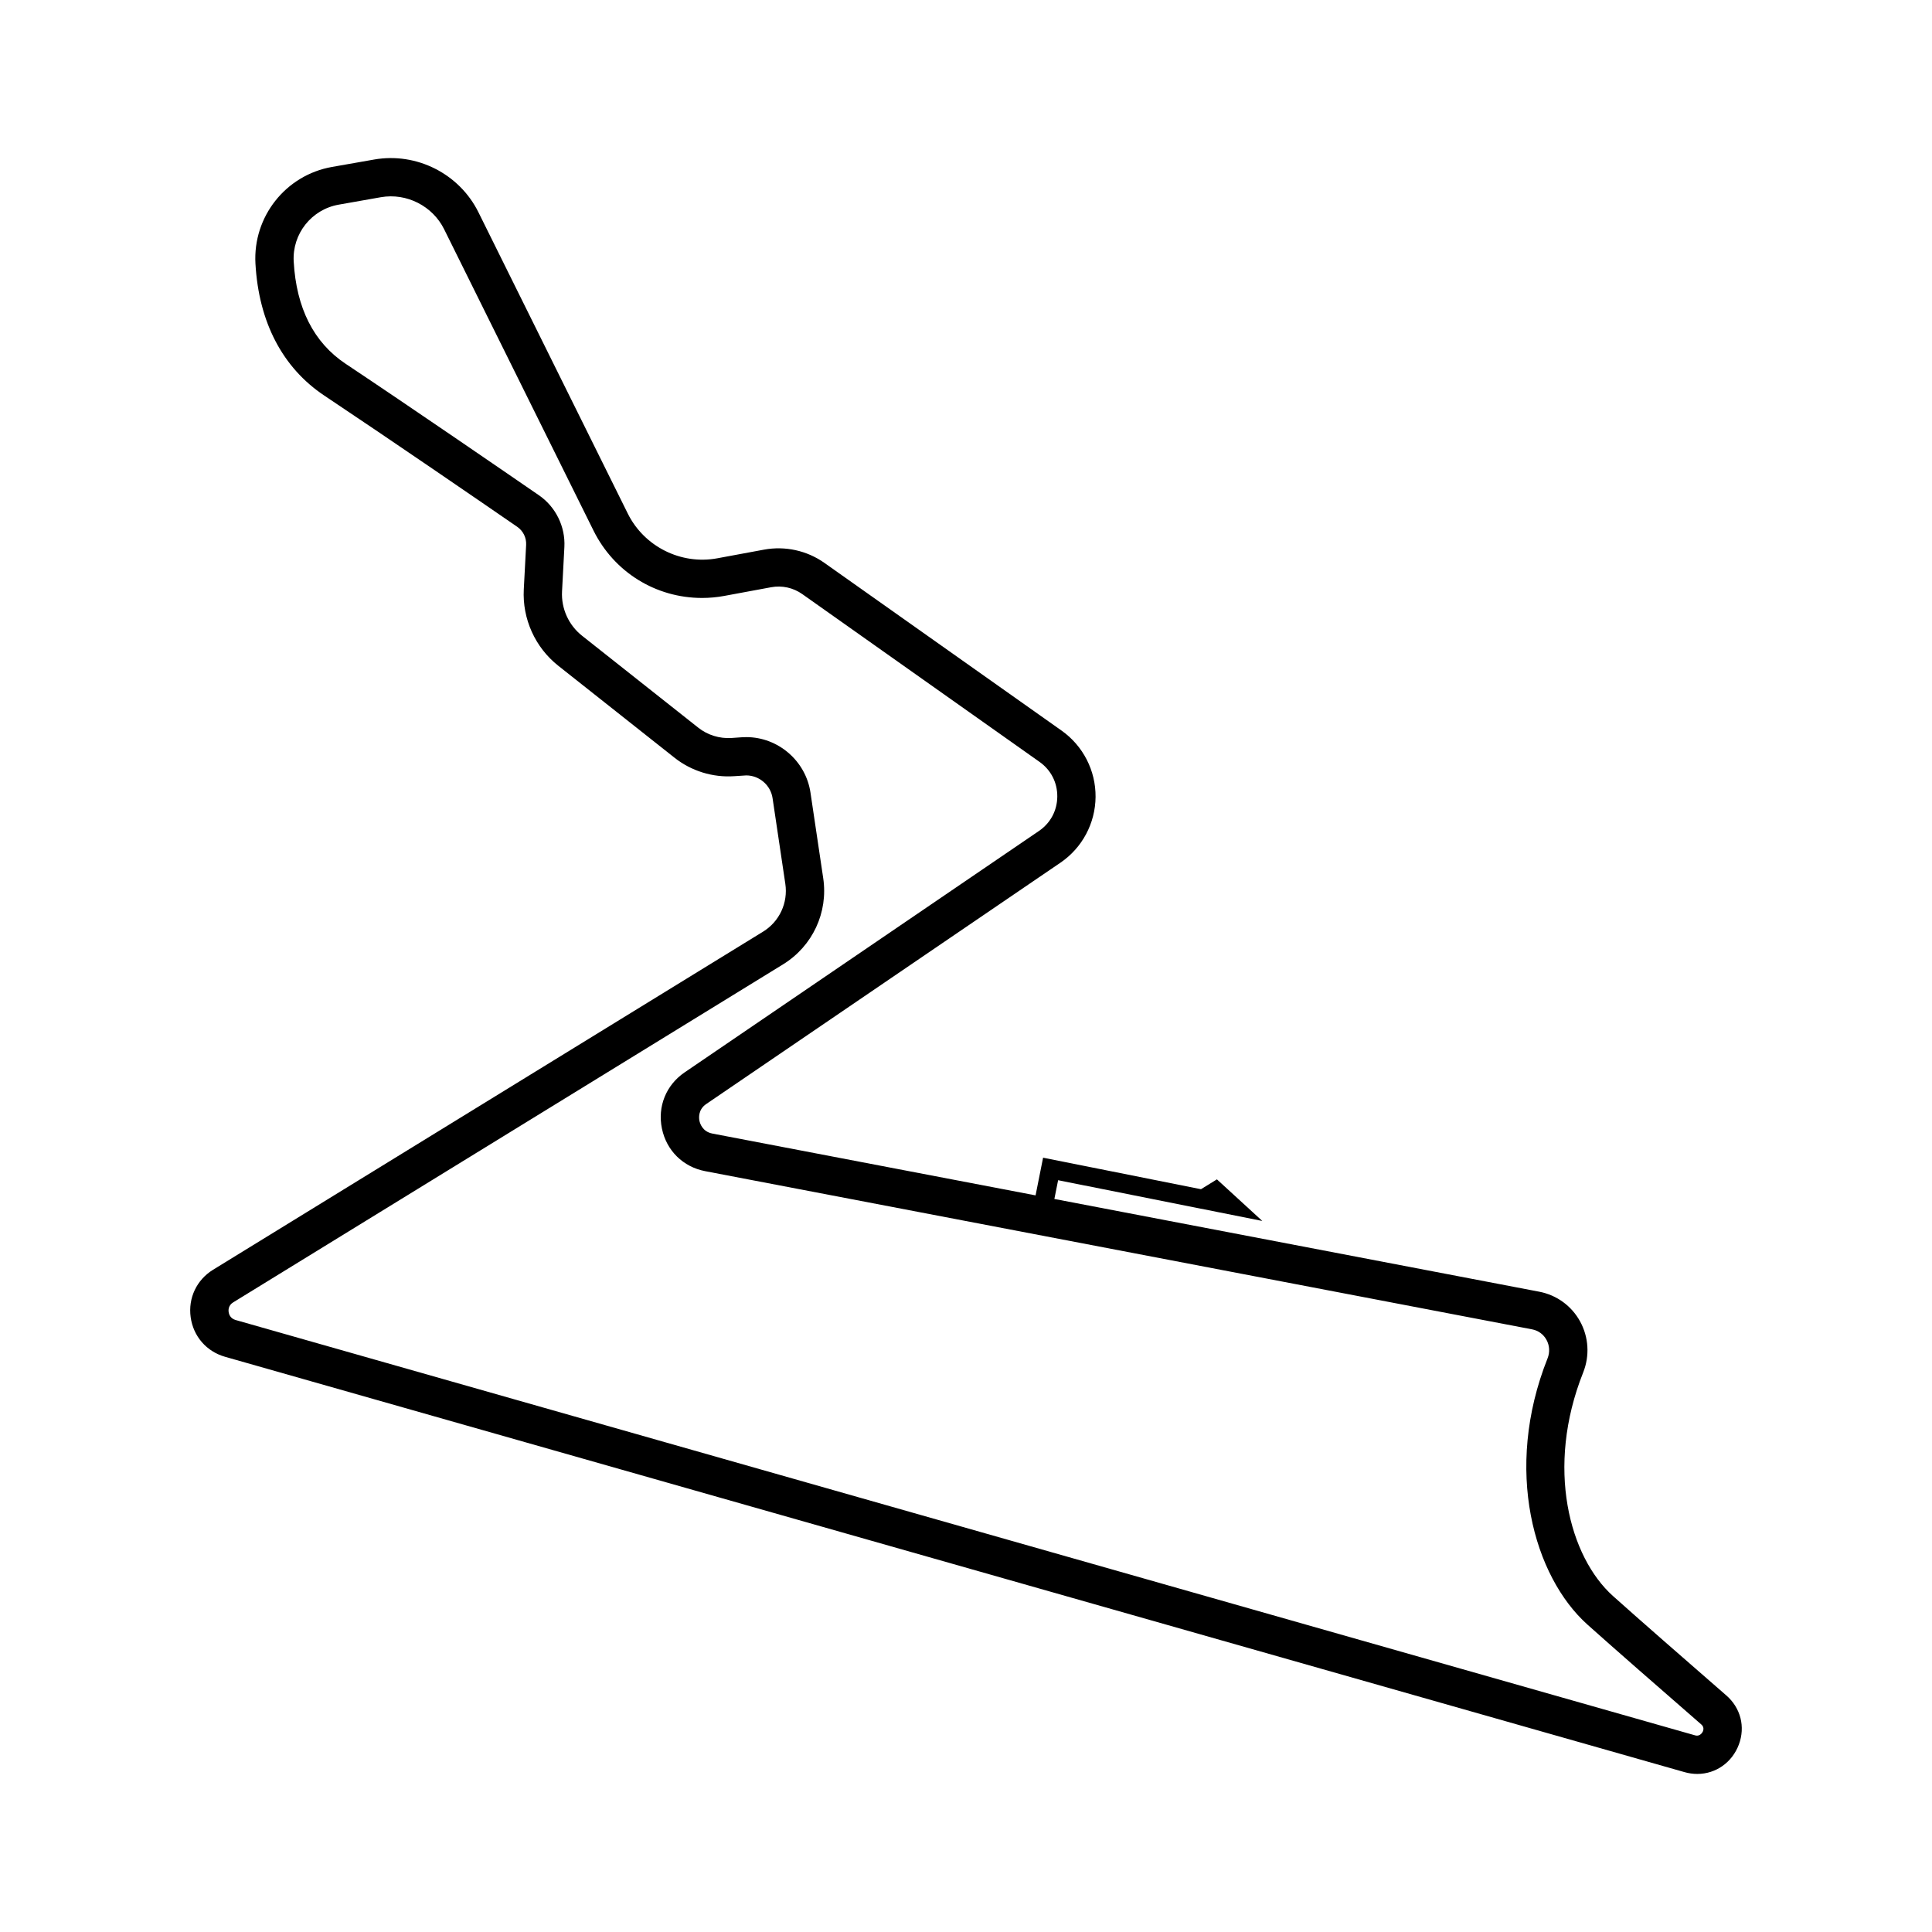
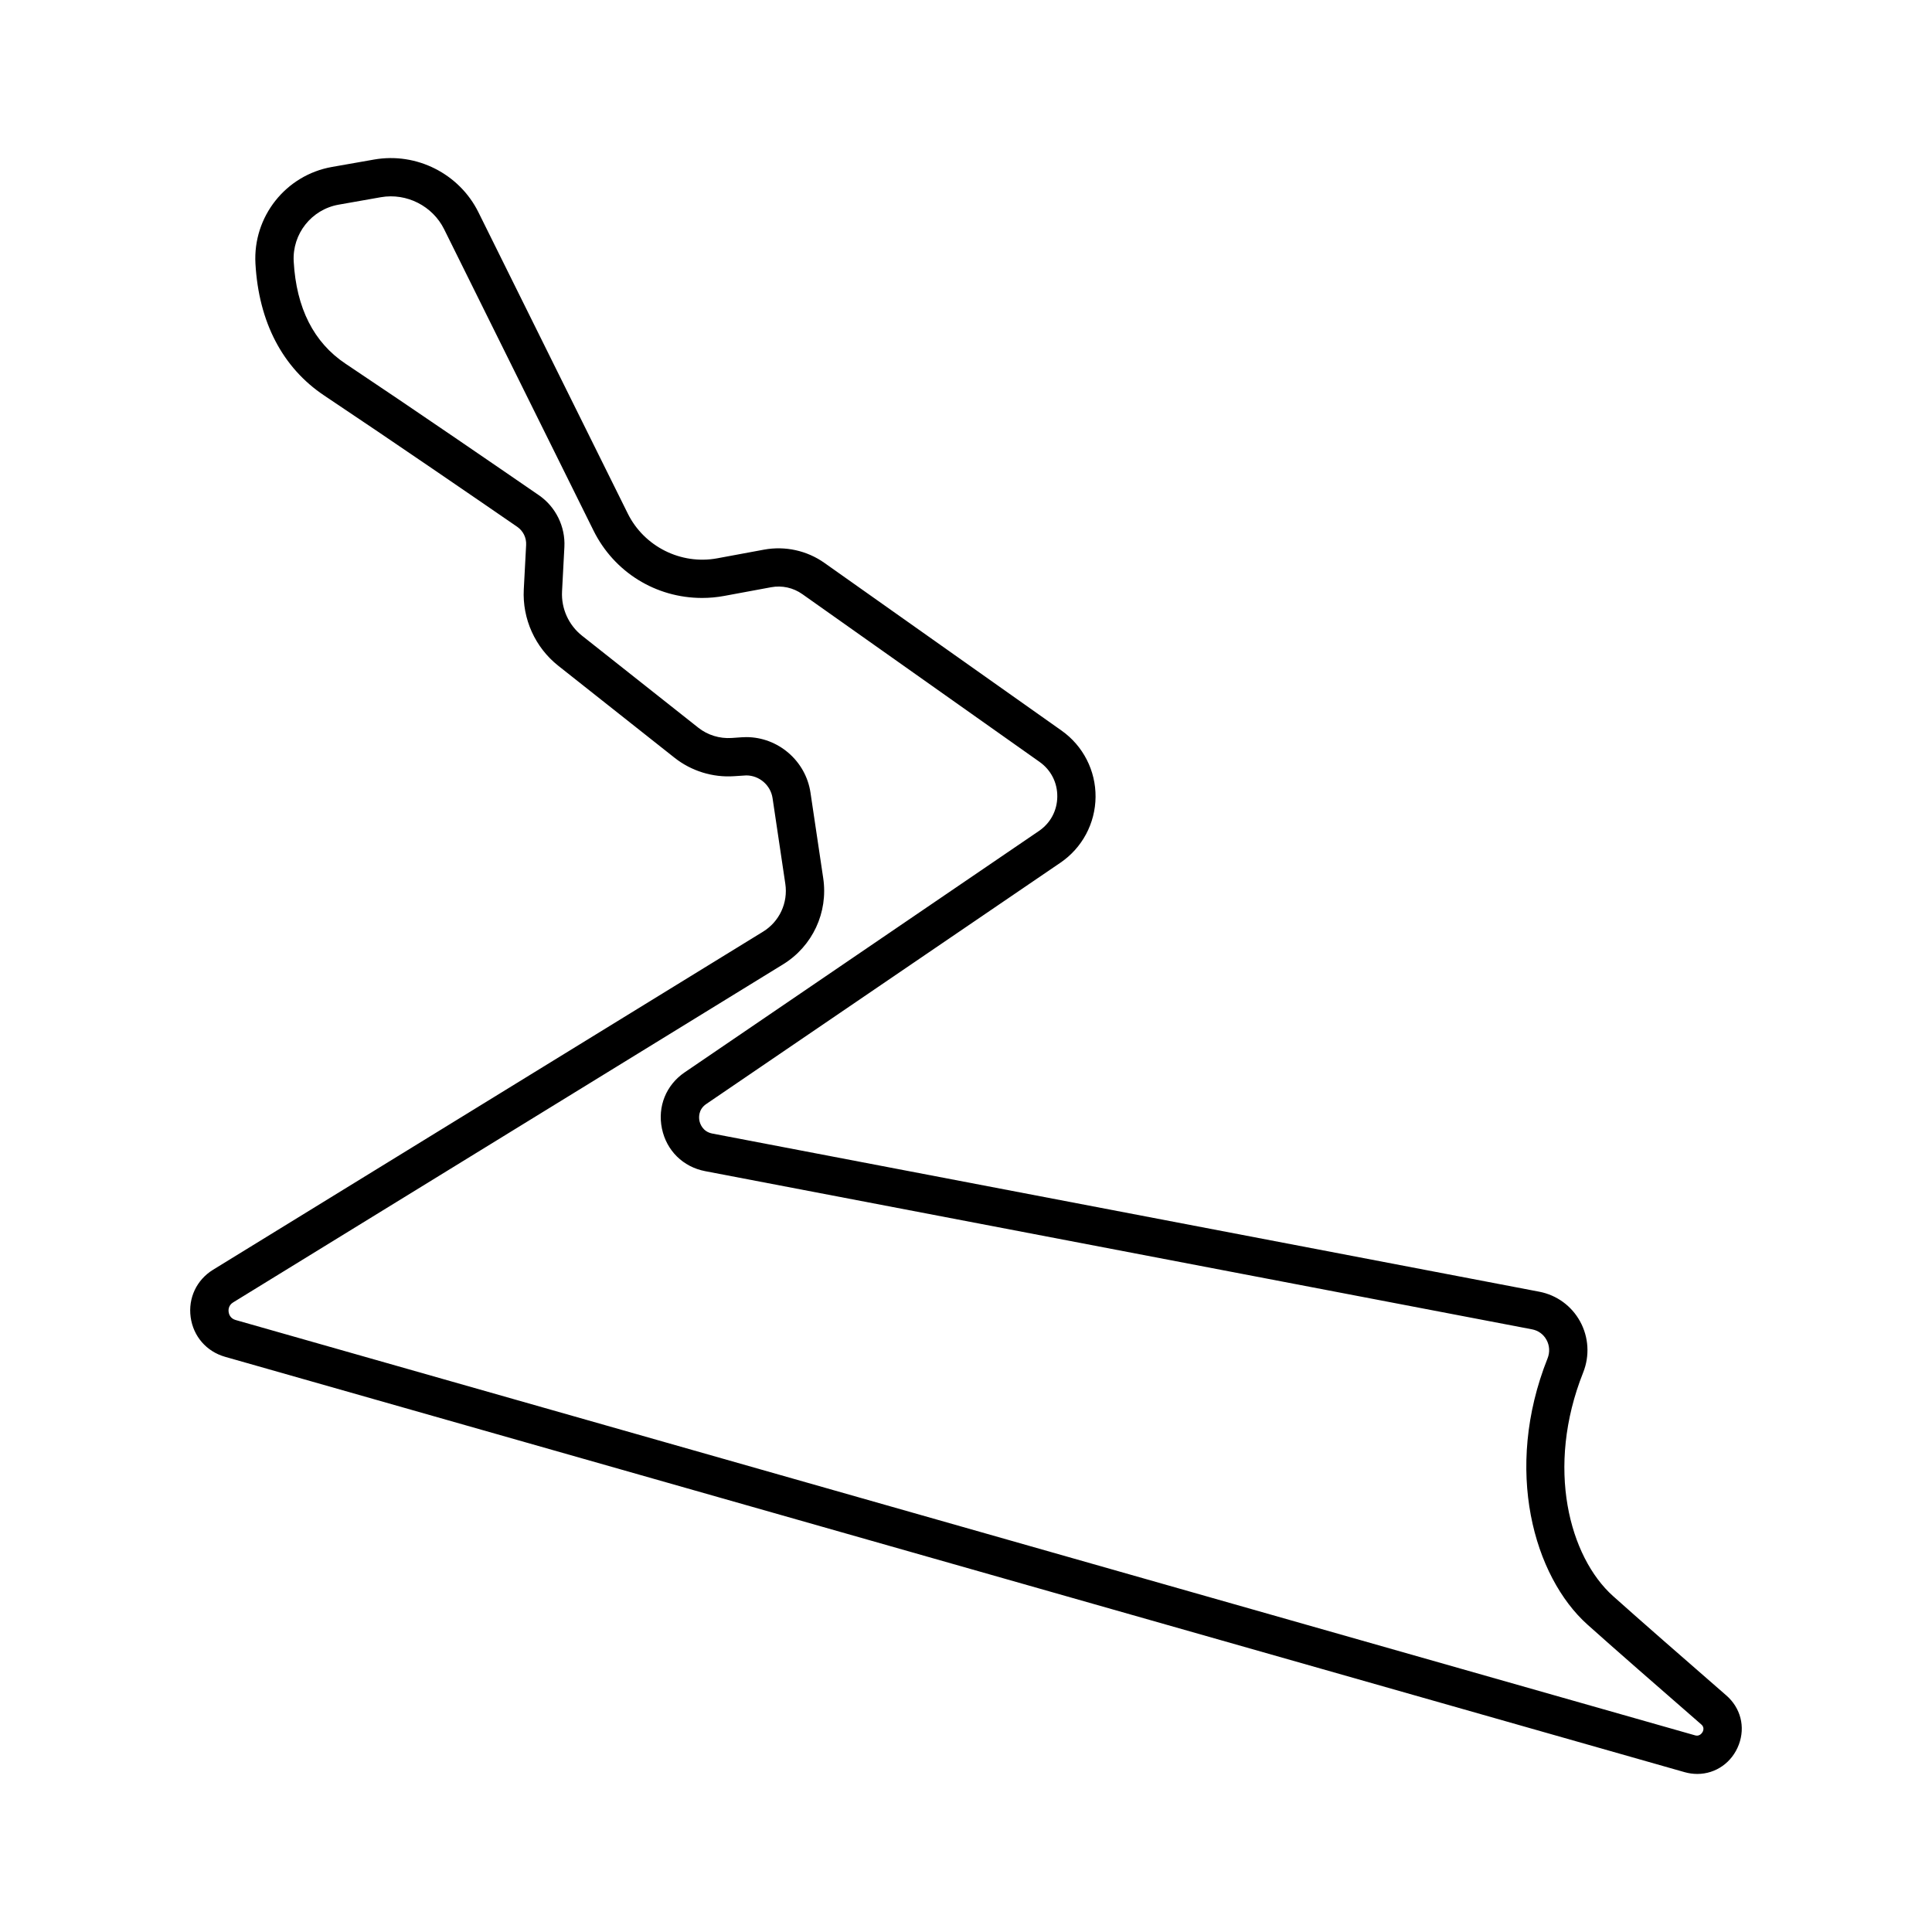
<svg xmlns="http://www.w3.org/2000/svg" fill="#000000" width="800px" height="800px" version="1.1" viewBox="144 144 512 512">
-   <path d="m601.46 593.28c-11.074-9.633-23.355-20.359-29.992-26.309-11.535-10.34-17.957-34.016-7.91-59.25 1.766-4.434 1.465-9.363-0.816-13.527-2.258-4.121-6.203-6.996-10.824-7.879l-128.5-24.578 0.992-4.969 42.711 8.523 11.402 2.277-12.027-11.023-4.223 2.606-41.844-8.352-1.992 9.988-85.652-16.383c-2.633-0.504-3.289-2.711-3.426-3.375-0.137-0.664-0.414-2.945 1.801-4.453l93.871-63.957c5.769-3.926 9.246-10.438 9.305-17.418 0.062-6.977-3.301-13.547-9-17.578l-62.859-44.453c-4.625-3.273-10.43-4.539-15.992-3.512l-12.402 2.297c-9.629 1.785-19.379-3.113-23.715-11.859l-39.586-79.859c-5.059-10.199-16.383-15.93-27.625-13.961l-11.176 1.965c-12.258 2.164-20.98 13.176-20.285 25.617 0.871 15.504 7.18 27.598 18.25 34.977 18.016 12.016 41.75 28.316 51.117 34.77 1.582 1.09 2.469 2.891 2.367 4.812l-0.621 11.773c-0.414 7.816 3.004 15.387 9.145 20.246l30.809 24.375c4.441 3.516 10.121 5.281 15.801 4.887l3.199-0.207c3.465 0 6.461 2.586 6.973 6.019l3.383 22.719c0.75 5.035-1.566 10.008-5.902 12.672l-145.75 89.594c-4.359 2.684-6.637 7.5-5.938 12.574 0.699 5.074 4.195 9.094 9.117 10.496l386.78 110.07c1.113 0.316 2.25 0.477 3.371 0.477h0.004c4.922 0 9.242-3.055 11.012-7.785 1.766-4.719 0.48-9.719-3.352-13.051zm-6.152 9.5c-0.059 0.141-0.676 1.52-2.106 1.102l-386.77-110.07c-1.457-0.414-1.777-1.621-1.844-2.125-0.07-0.496-0.09-1.746 1.199-2.539l145.75-89.598c7.801-4.801 11.973-13.754 10.625-22.816l-3.383-22.719c-1.25-8.363-8.559-14.672-17.012-14.672-0.398 0-0.801 0.016-1.211 0.043l-2.695 0.188c-3.176 0.203-6.324-0.766-8.797-2.719l-30.809-24.375c-3.566-2.82-5.551-7.215-5.309-11.75l0.621-11.773c0.285-5.394-2.301-10.648-6.746-13.707-9.387-6.465-33.164-22.801-51.242-34.855-8.43-5.621-13.055-14.738-13.746-27.102-0.41-7.312 4.711-13.785 11.914-15.055l11.176-1.973c6.879-1.203 13.742 2.367 16.77 8.473l39.586 79.859c5.465 11.023 16.5 17.867 28.793 17.867 1.957 0 3.93-0.18 5.863-0.539l12.402-2.297c2.918-0.547 5.891 0.125 8.285 1.82l62.859 44.453c3.027 2.141 4.746 5.496 4.711 9.203-0.031 3.707-1.805 7.031-4.871 9.117l-93.879 63.965c-4.926 3.356-7.234 9.066-6.023 14.902 1.211 5.836 5.598 10.16 11.453 11.281l219.13 41.918c1.664 0.316 3.023 1.305 3.836 2.789 0.824 1.5 0.926 3.285 0.285 4.894-11.766 29.555-3.59 57.871 10.566 70.562 6.664 5.973 18.988 16.738 30.105 26.41 0.25 0.211 0.906 0.777 0.512 1.84z" />
+   <path d="M 601.46 593.28 C 590.386 583.647 578.105 572.921 571.468 566.971 C 559.933 556.631 553.511 532.955 563.558 507.721 C 565.323 503.287 565.023 498.358 562.741 494.194 C 560.484 490.073 556.538 487.198 551.917 486.315 L 332.785 444.405 C 330.152 443.901 329.496 441.694 329.359 441.03 C 329.222 440.366 328.945 438.085 331.16 436.577 L 425.031 372.62 C 430.8 368.694 434.277 362.182 434.335 355.202 C 434.398 348.226 431.035 341.655 425.335 337.624 L 362.476 293.171 C 357.851 289.898 352.046 288.632 346.484 289.659 L 334.082 291.956 C 324.453 293.742 314.703 288.843 310.367 280.097 L 270.781 200.238 C 265.723 190.039 254.398 184.308 243.156 186.277 L 231.98 188.242 C 219.722 190.406 211 201.418 211.695 213.859 C 212.566 229.363 218.875 241.457 229.945 248.836 C 247.961 260.852 271.695 277.152 281.062 283.606 C 282.644 284.696 283.531 286.497 283.43 288.419 L 282.809 300.192 C 282.394 308.008 285.812 315.579 291.953 320.438 L 322.762 344.813 C 327.203 348.328 332.883 350.094 338.563 349.699 L 341.762 349.492 C 345.227 349.492 348.223 352.078 348.735 355.512 L 352.118 378.231 C 352.868 383.266 350.551 388.239 346.215 390.903 L 200.465 480.497 C 196.106 483.18 193.829 487.997 194.528 493.071 C 195.227 498.145 198.723 502.165 203.645 503.567 L 590.425 613.637 C 591.538 613.953 592.675 614.113 593.796 614.113 L 593.8 614.113 C 598.722 614.113 603.042 611.059 604.812 606.328 C 606.578 601.609 605.293 596.609 601.46 593.277 L 601.46 593.28 Z M 595.308 602.78 C 595.249 602.921 594.632 604.299 593.202 603.882 L 206.432 493.812 C 204.975 493.398 204.655 492.191 204.588 491.687 C 204.518 491.191 204.499 489.941 205.788 489.148 L 351.538 399.55 C 359.338 394.749 363.511 385.796 362.163 376.734 L 358.78 354.015 C 357.53 345.651 350.221 339.343 341.768 339.343 C 341.369 339.343 340.967 339.358 340.557 339.386 L 337.862 339.573 C 334.686 339.776 331.537 338.807 329.065 336.854 L 298.256 312.479 C 294.689 309.659 292.705 305.264 292.947 300.729 L 293.568 288.956 C 293.853 283.562 291.267 278.308 286.822 275.249 C 277.435 268.784 253.658 252.448 235.58 240.394 C 227.15 234.773 222.525 225.656 221.834 213.292 C 221.424 205.98 226.545 199.507 233.748 198.237 L 244.924 196.265 C 251.803 195.061 258.666 198.632 261.694 204.737 L 301.28 284.596 C 306.745 295.619 317.78 302.463 330.073 302.463 C 332.03 302.463 334.003 302.284 335.936 301.924 L 348.338 299.627 C 351.256 299.08 354.229 299.752 356.624 301.448 L 419.483 345.901 C 422.51 348.041 424.229 351.397 424.194 355.104 C 424.162 358.811 422.389 362.135 419.322 364.221 L 325.443 428.186 C 320.518 431.541 318.209 437.252 319.42 443.088 C 320.631 448.924 325.018 453.248 330.873 454.369 L 550.003 496.287 C 551.667 496.603 553.026 497.592 553.839 499.076 C 554.663 500.576 554.765 502.361 554.124 503.97 C 542.358 533.525 550.534 561.841 564.69 574.532 C 571.354 580.505 583.678 591.27 594.795 600.942 C 595.045 601.153 595.701 601.72 595.307 602.782 L 595.308 602.78 Z" />
</svg>
